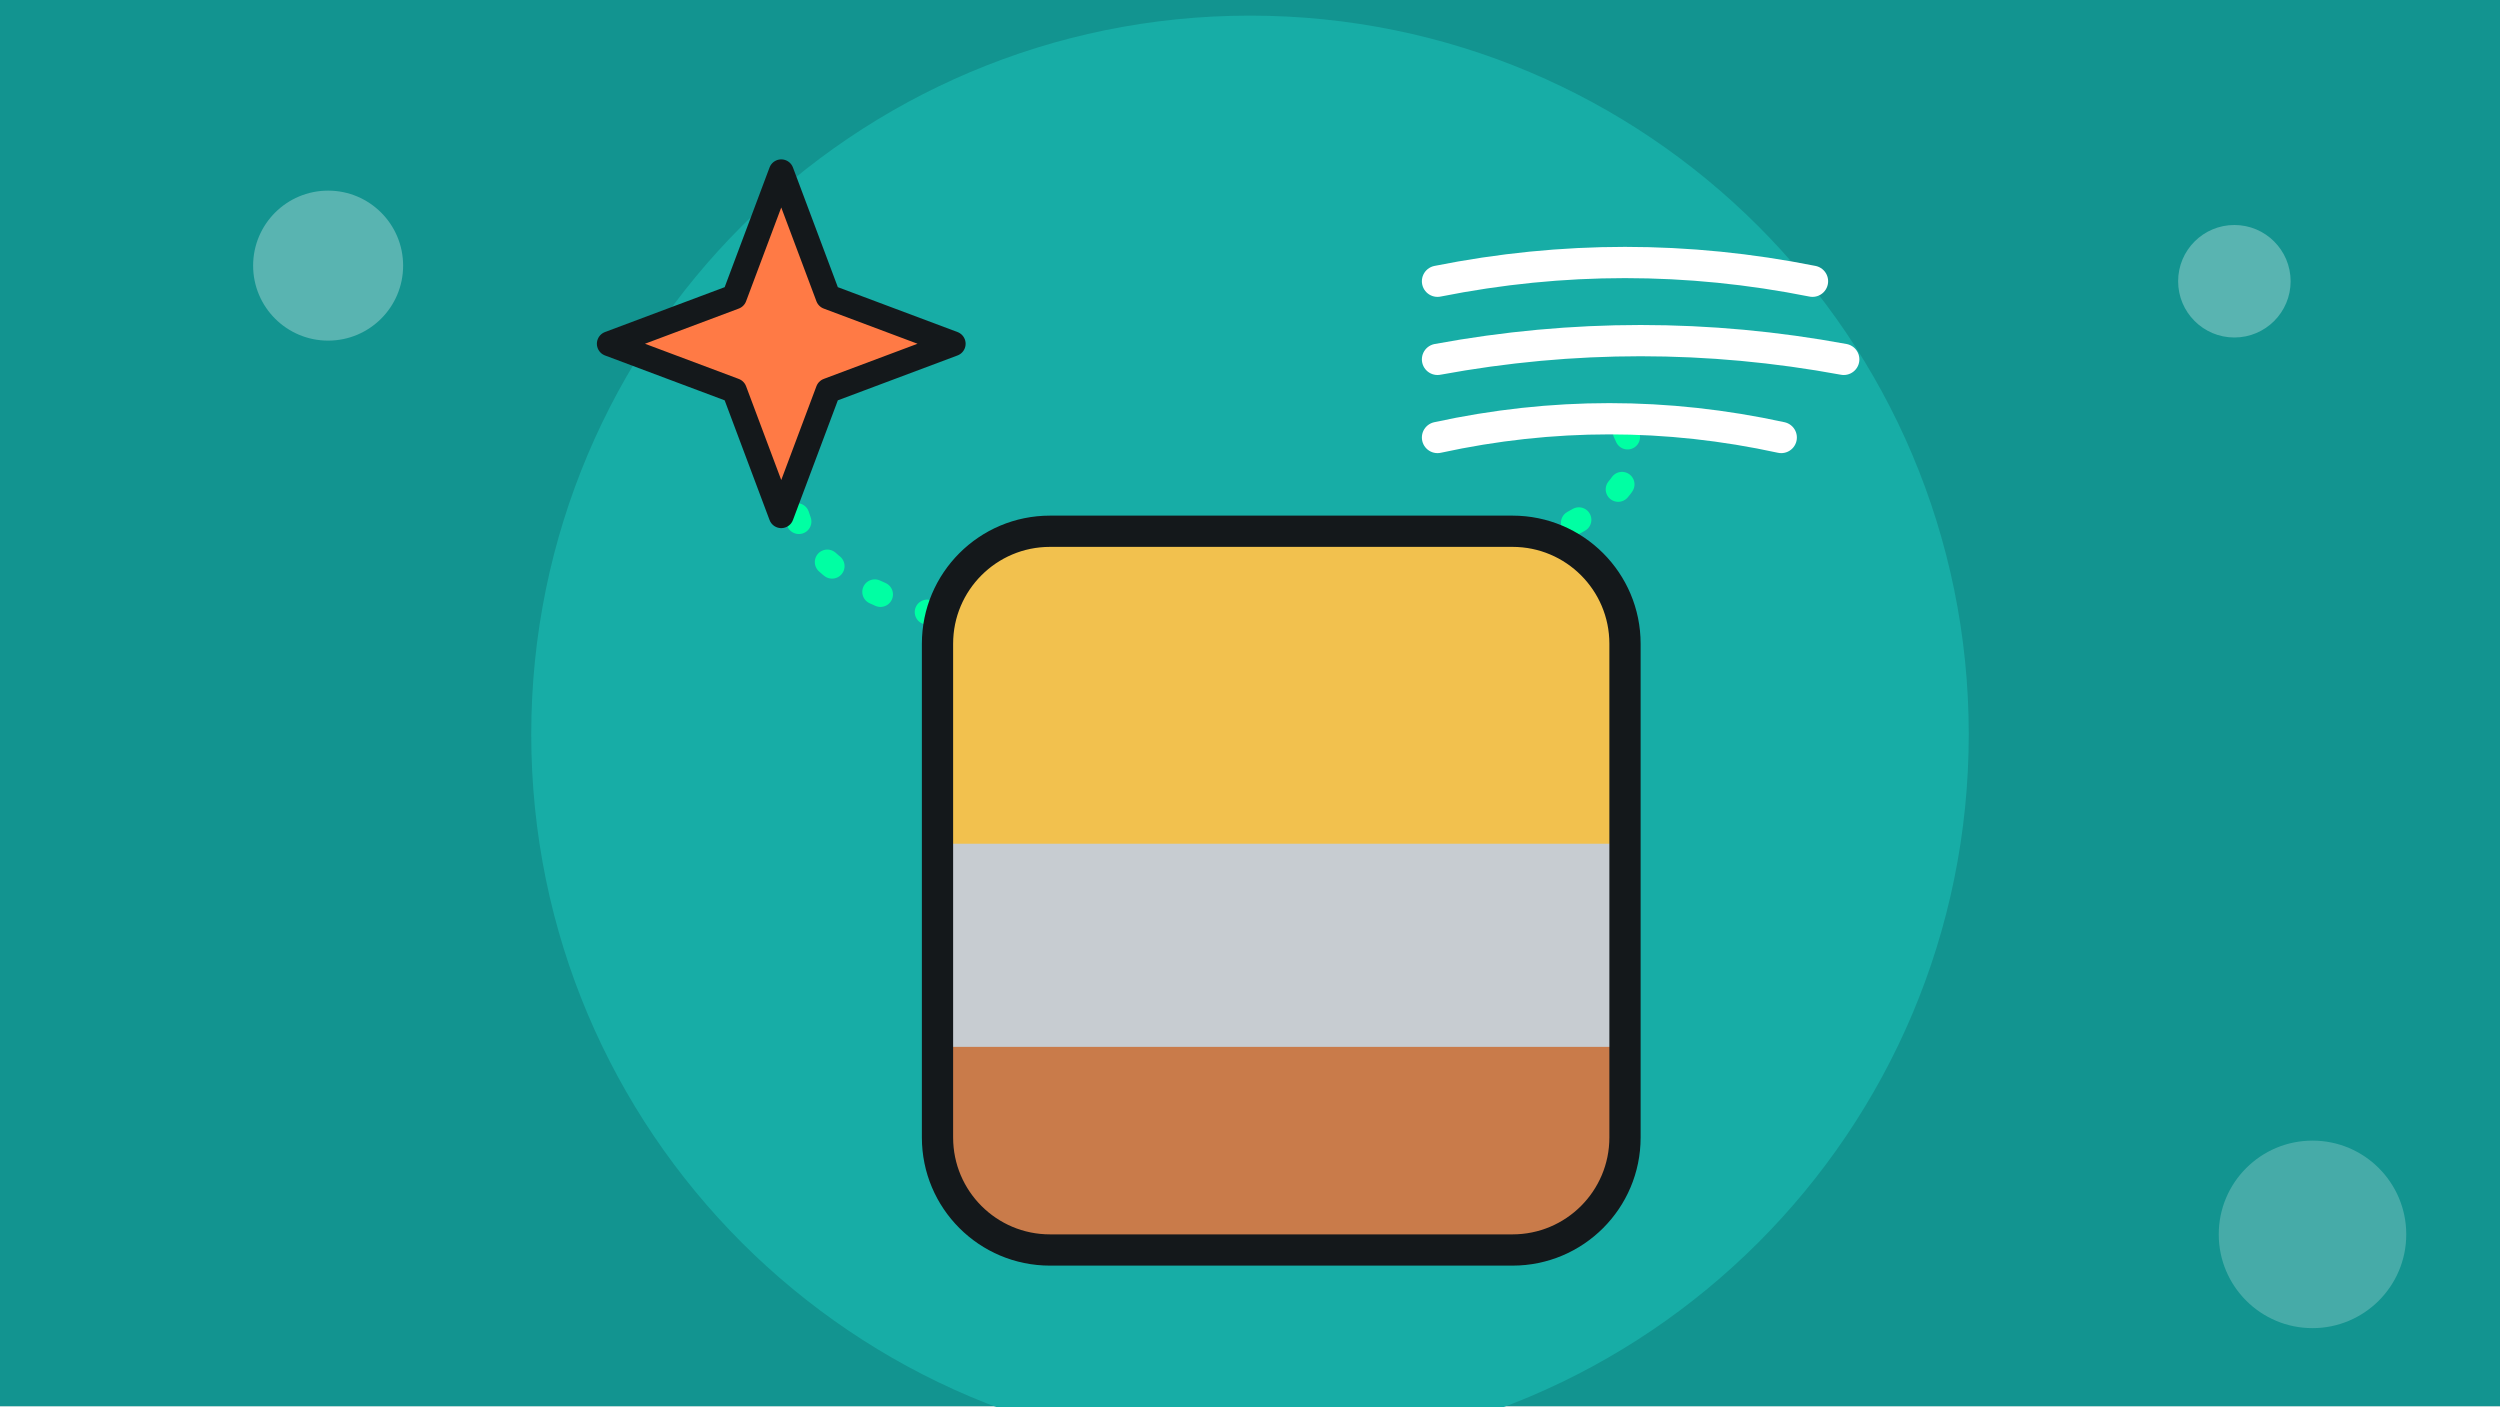
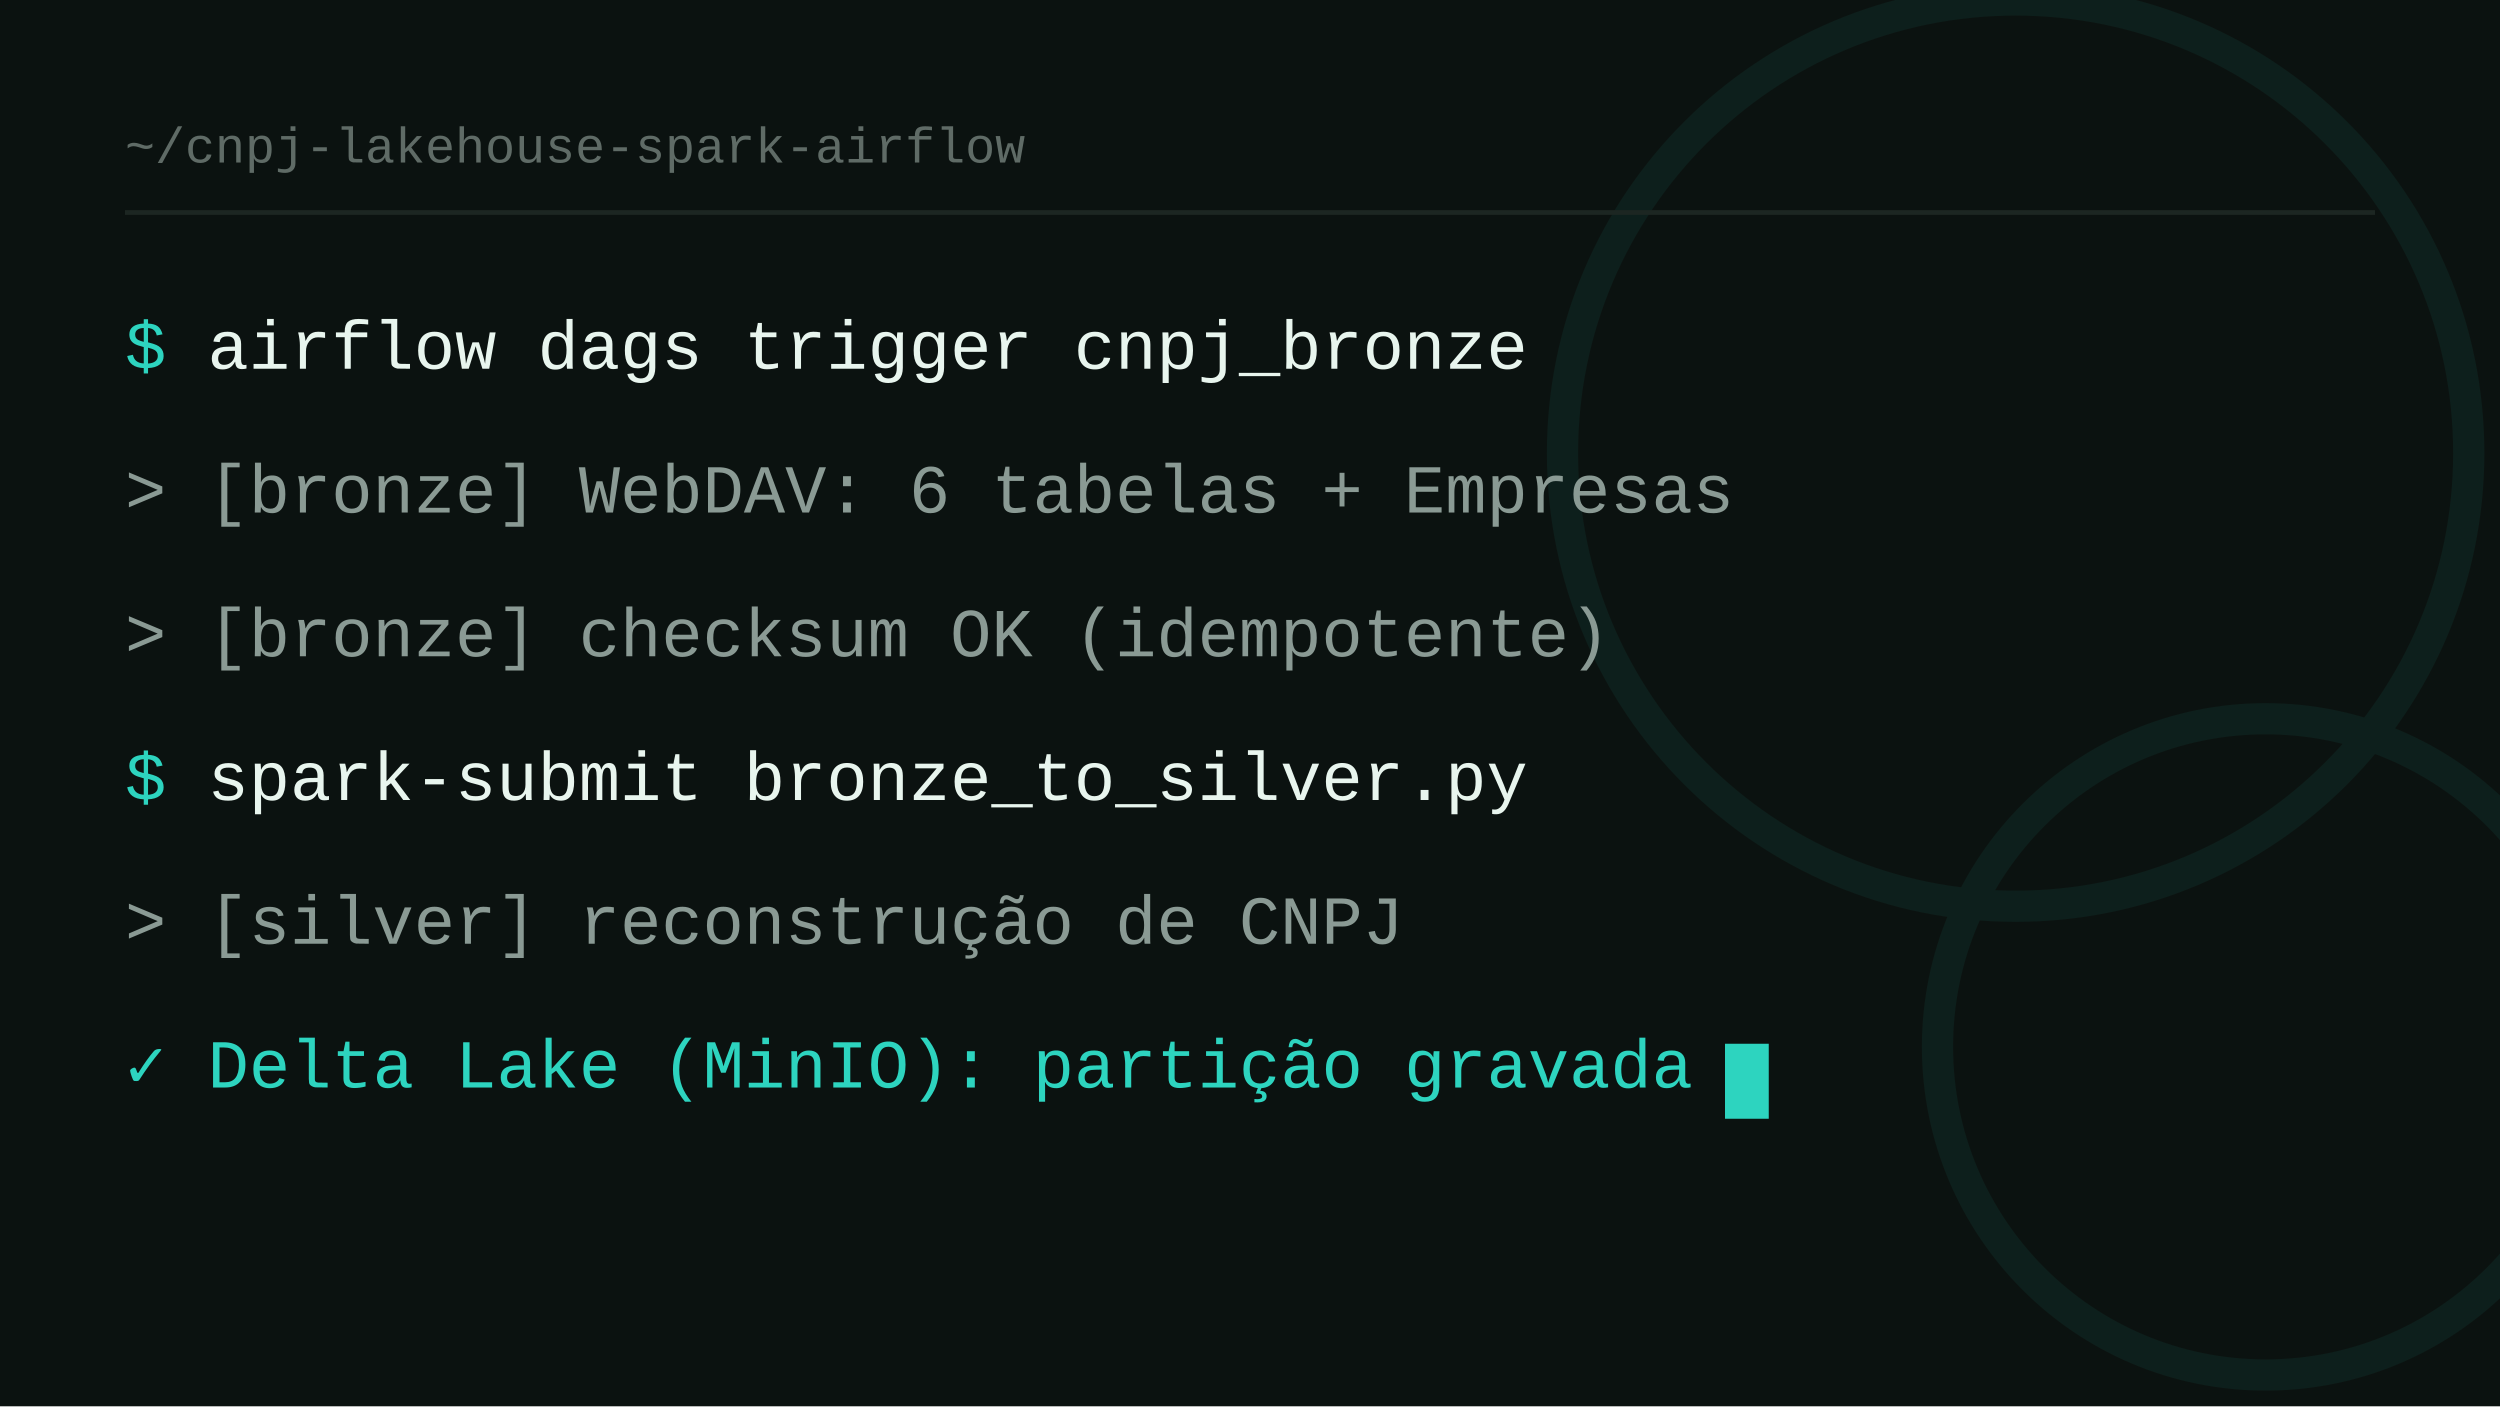
- <svg xmlns="http://www.w3.org/2000/svg" viewBox="0 0 800 450" role="img" aria-label="CNPJ data lakehouse illustration">
-   <rect width="800" height="450" fill="#129490" />
-   <circle cx="400" cy="235" r="230" fill="#17ADA6" />
-   <circle cx="105" cy="85" r="24" fill="#FFFFFF" opacity="0.3" />
-   <circle cx="715" cy="90" r="18" fill="#FFFFFF" opacity="0.3" />
-   <circle cx="740" cy="395" r="30" fill="#FFFFFF" opacity="0.22" />
-   <path d="M255 165 C262 188 292 194 322 204" stroke="#00ffa3" stroke-width="8" fill="none" stroke-dasharray="2 16" stroke-linecap="round" />
-   <path d="M520 138 C530 158 502 168 482 178" stroke="#00ffa3" stroke-width="8" fill="none" stroke-dasharray="2 16" stroke-linecap="round" />
-   <path d="M250 55 L265 95 L305 110 L265 125 L250 165 L235 125 L195 110 L235 95 Z" fill="#FF7A45" stroke="#14181b" stroke-width="8" stroke-linejoin="round" />
-   <path d="M460 90 Q520 78 580 90" stroke="#FFFFFF" stroke-width="10" fill="none" stroke-linecap="round" />
-   <path d="M460 115 Q525 103 590 115" stroke="#FFFFFF" stroke-width="10" fill="none" stroke-linecap="round" />
-   <path d="M460 140 Q515 128 570 140" stroke="#FFFFFF" stroke-width="10" fill="none" stroke-linecap="round" />
-   <defs>
-     <clipPath id="lakeClip">
-       <rect x="300" y="170" width="220" height="230" rx="36" />
-     </clipPath>
-   </defs>
-   <g clip-path="url(#lakeClip)">
-     <rect x="300" y="170" width="220" height="230" fill="#F2C14E" />
-     <rect x="300" y="270" width="220" height="130" fill="#C7CCD1" />
-     <rect x="300" y="335" width="220" height="65" fill="#C97B4A" />
+ <svg xmlns="http://www.w3.org/2000/svg" viewBox="0 0 800 450" role="img" aria-label="Terminal simulando a execução do lakehouse de dados de CNPJ">
+   <rect width="800" height="450" fill="#0b1210" />
+   <g opacity="0.07" fill="none" stroke="#2DD4BF" stroke-width="10">
+     <circle cx="645" cy="145" r="145" />
+     <circle cx="725" cy="335" r="105" />
  </g>
-   <rect x="300" y="170" width="220" height="230" rx="36" fill="none" stroke="#14181b" stroke-width="10" />
+   <text x="40" y="52" font-family="'JetBrains Mono','Courier New',monospace" font-size="16" fill="#5f6b66">~/cnpj-lakehouse-spark-airflow</text>
+   <line x1="40" y1="68" x2="760" y2="68" stroke="#1c2622" stroke-width="1.5" />
+   <text font-family="'JetBrains Mono','Courier New',monospace" font-size="22" fill="#e8f5ee">
+     <tspan x="40" y="118">
+       <tspan fill="#2DD4BF">$</tspan> airflow dags trigger cnpj_bronze</tspan>
+     <tspan x="40" y="164" fill="#8a9a94">&gt; [bronze] WebDAV: 6 tabelas + Empresas</tspan>
+     <tspan x="40" y="210" fill="#8a9a94">&gt; [bronze] checksum OK (idempotente)</tspan>
+     <tspan x="40" y="256">
+       <tspan fill="#2DD4BF">$</tspan> spark-submit bronze_to_silver.py</tspan>
+     <tspan x="40" y="302" fill="#8a9a94">&gt; [silver] reconstrução de CNPJ</tspan>
+     <tspan x="40" y="348" fill="#2DD4BF">✓ Delta Lake (MinIO): partição gravada</tspan>
+   </text>
+   <rect x="552" y="334" width="14" height="24" fill="#2DD4BF" />
</svg>
